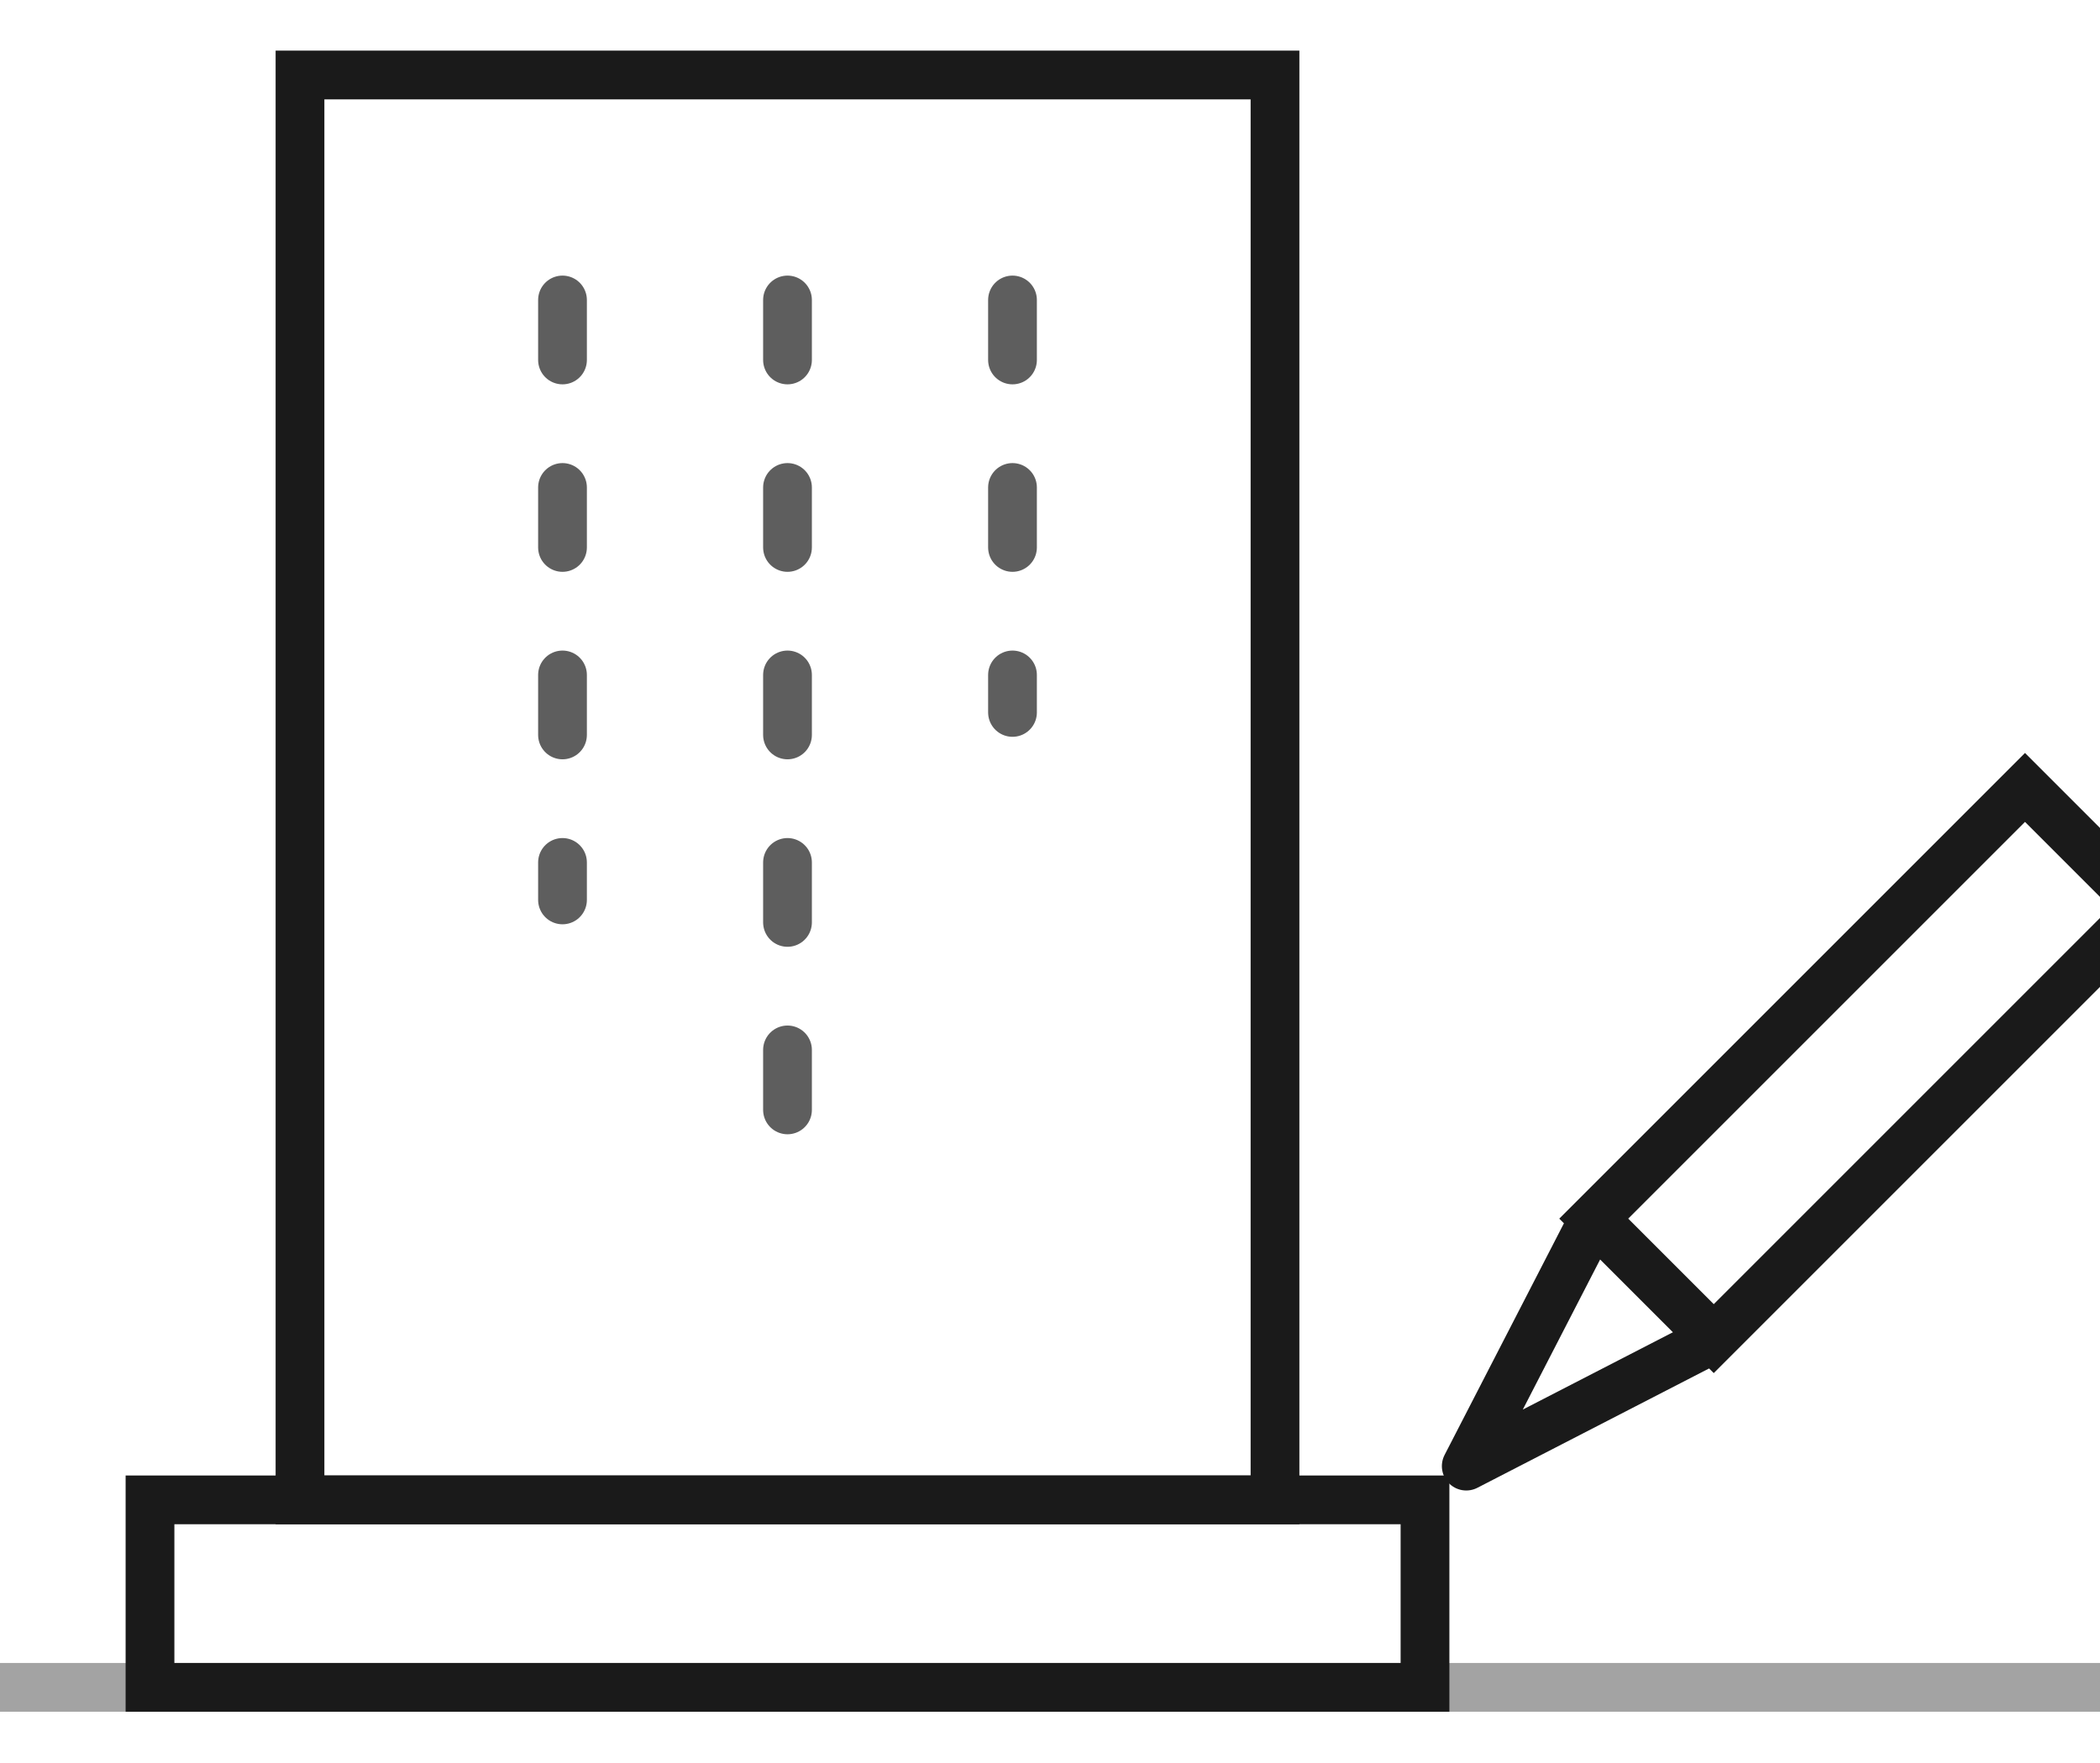
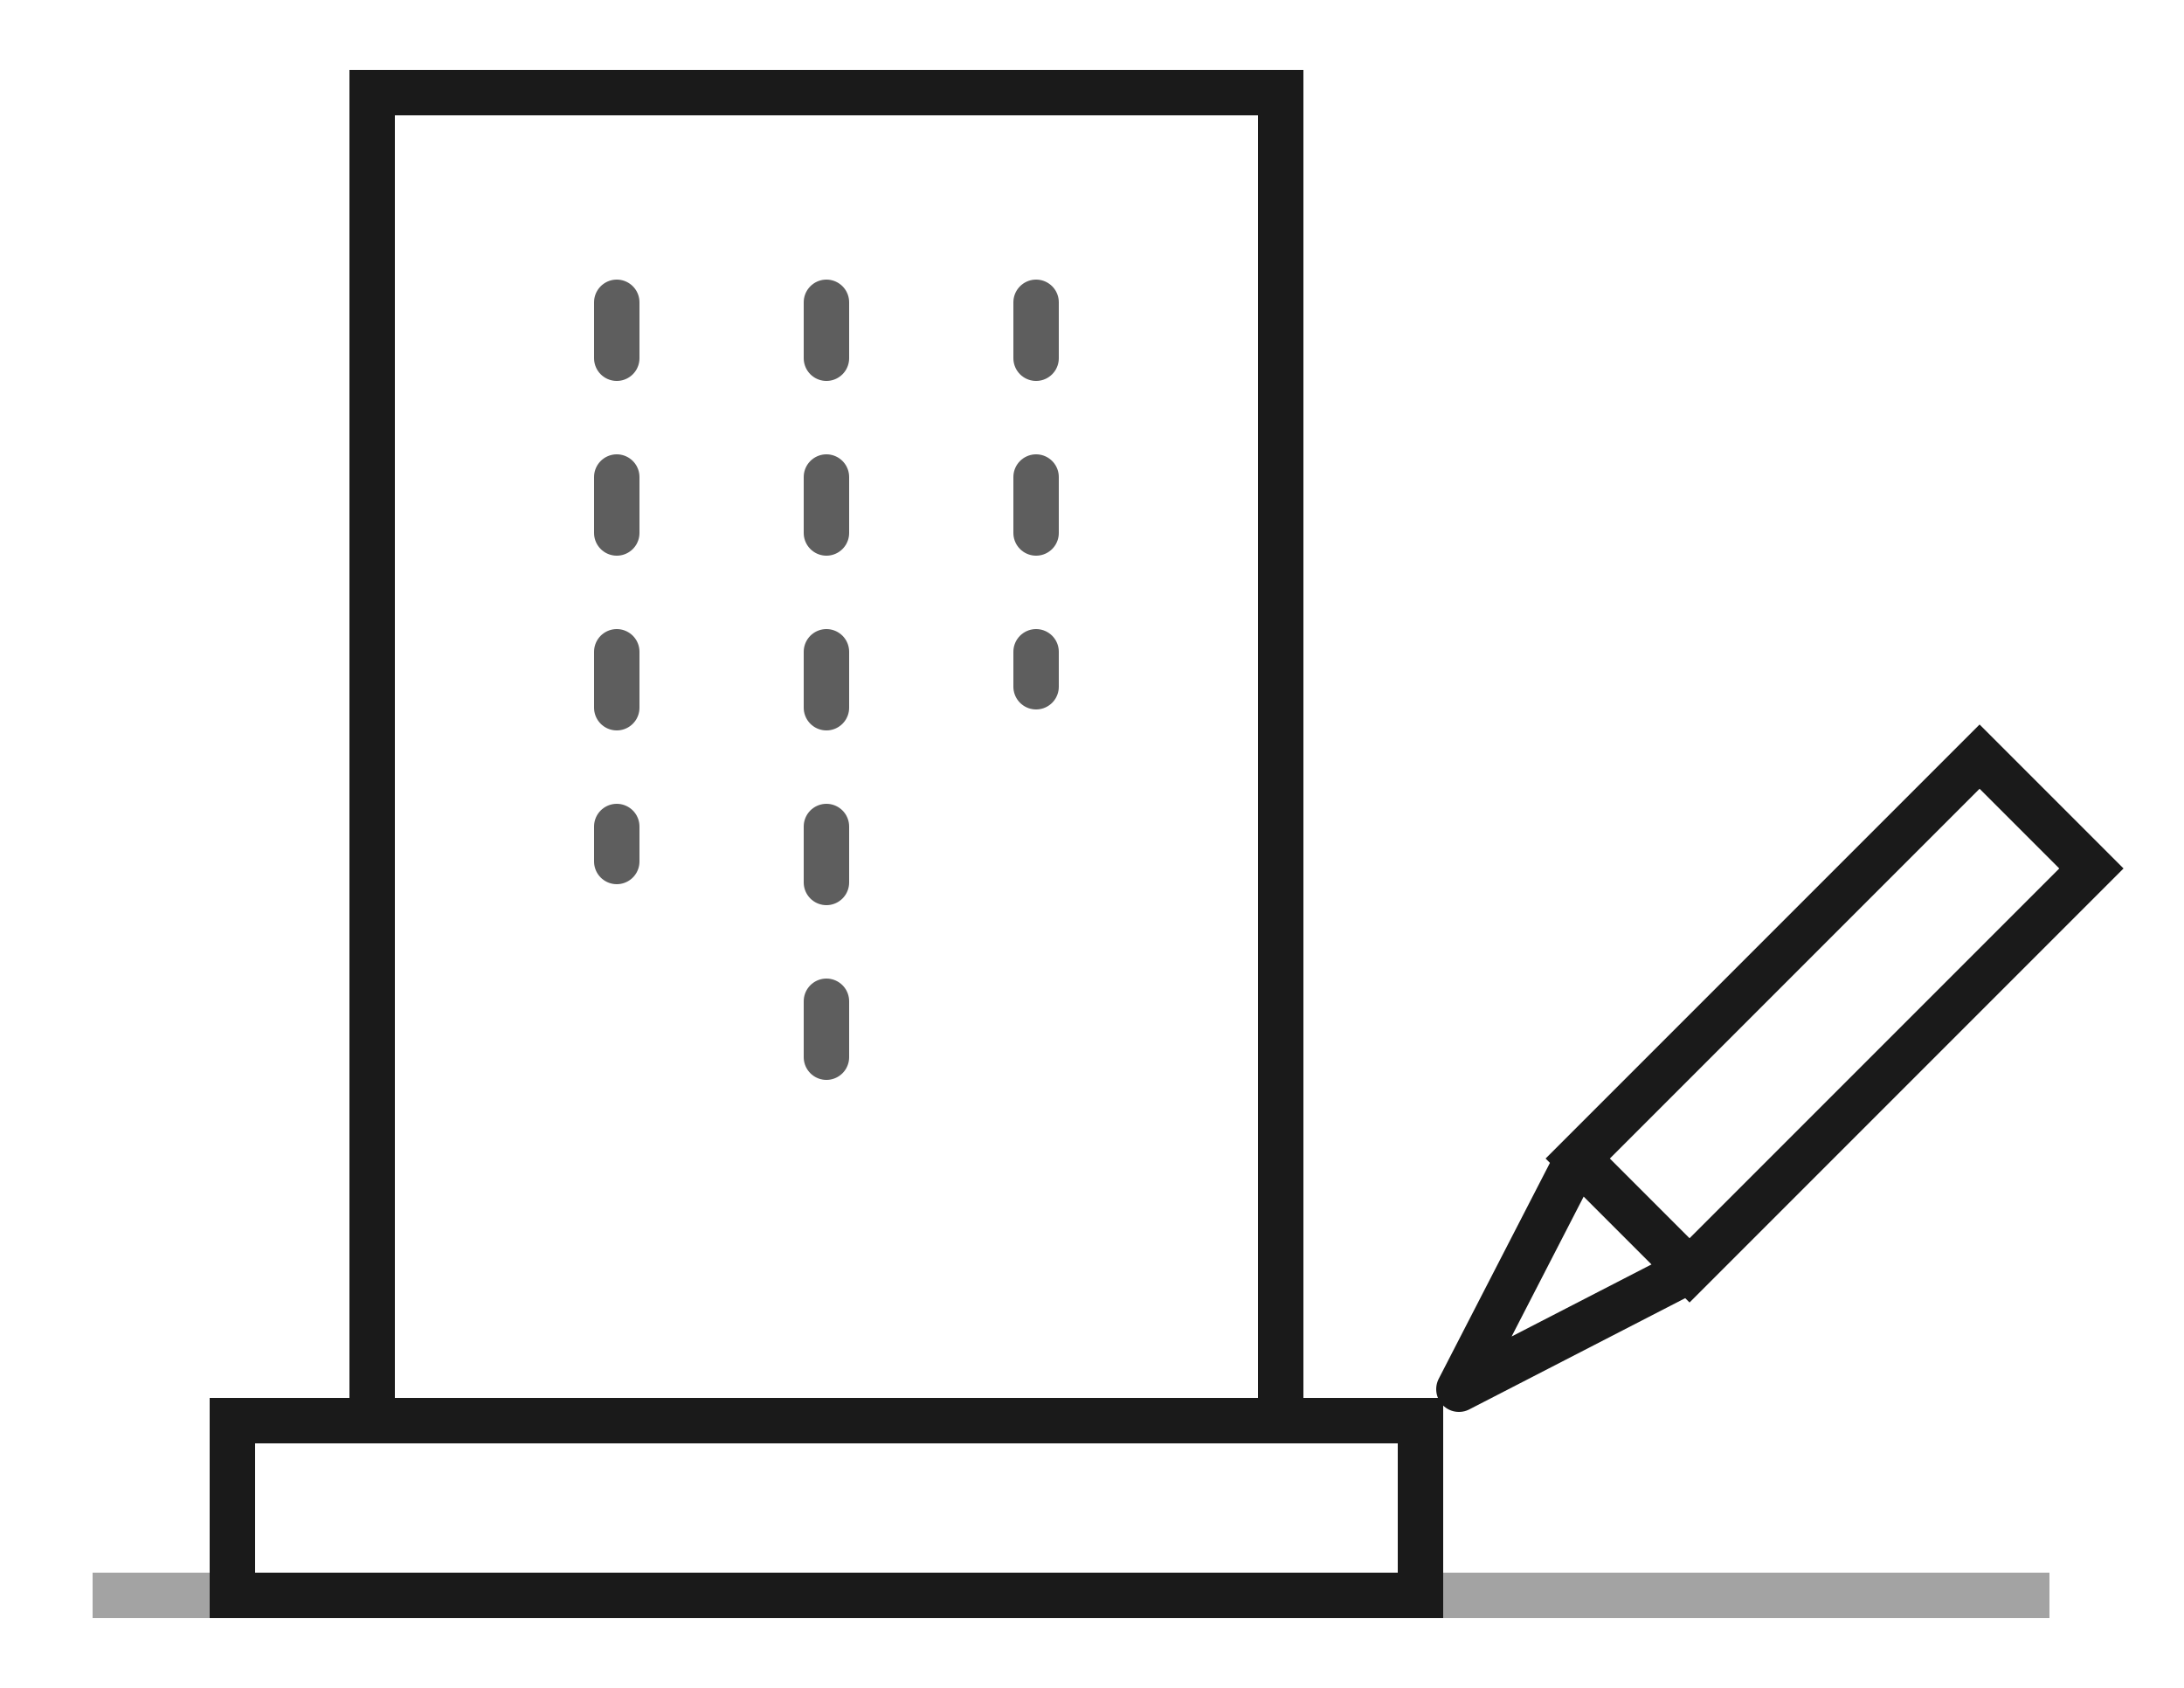
- <svg xmlns="http://www.w3.org/2000/svg" viewBox="4 6 56 47" fill="none" stroke="#1a1a1a" stroke-width="1.3" stroke-linejoin="miter">
-   <path d="M12 8h26v38H12z" />
-   <path d="M19 14v16M25 14v22M31 14v11" stroke-dasharray="1.6 3.4" opacity=".7" stroke-linecap="round" />
-   <path d="M8 46h34v5H8z" />
-   <path d="M4 51h56" opacity=".4" />
+ <svg xmlns="http://www.w3.org/2000/svg" viewBox="1.35 5.35 62.5 48.3" fill="none" stroke="#1a1a1a" stroke-width="1.3" stroke-linejoin="miter">
+   <path d="M12 8h26v38h-26z" />
+   <path d="M19 14v16" stroke-dasharray="1.6 3.4" opacity=".7" stroke-linecap="round" />
+   <path d="M25 14v22" stroke-dasharray="1.6 3.4" opacity=".7" stroke-linecap="round" />
+   <path d="M31 14v11" stroke-dasharray="1.6 3.4" opacity=".7" stroke-linecap="round" />
+   <path d="M8 46h34v5h-34z" />
+   <path d="M4 51L60 51" opacity=".4" />
  <path d="M46.5 38.5 58 27l3.2 3.2L49.7 41.7z" />
  <path d="m46.5 38.5-3.4 6.6 6.6-3.4" stroke-linejoin="round" />
</svg>
